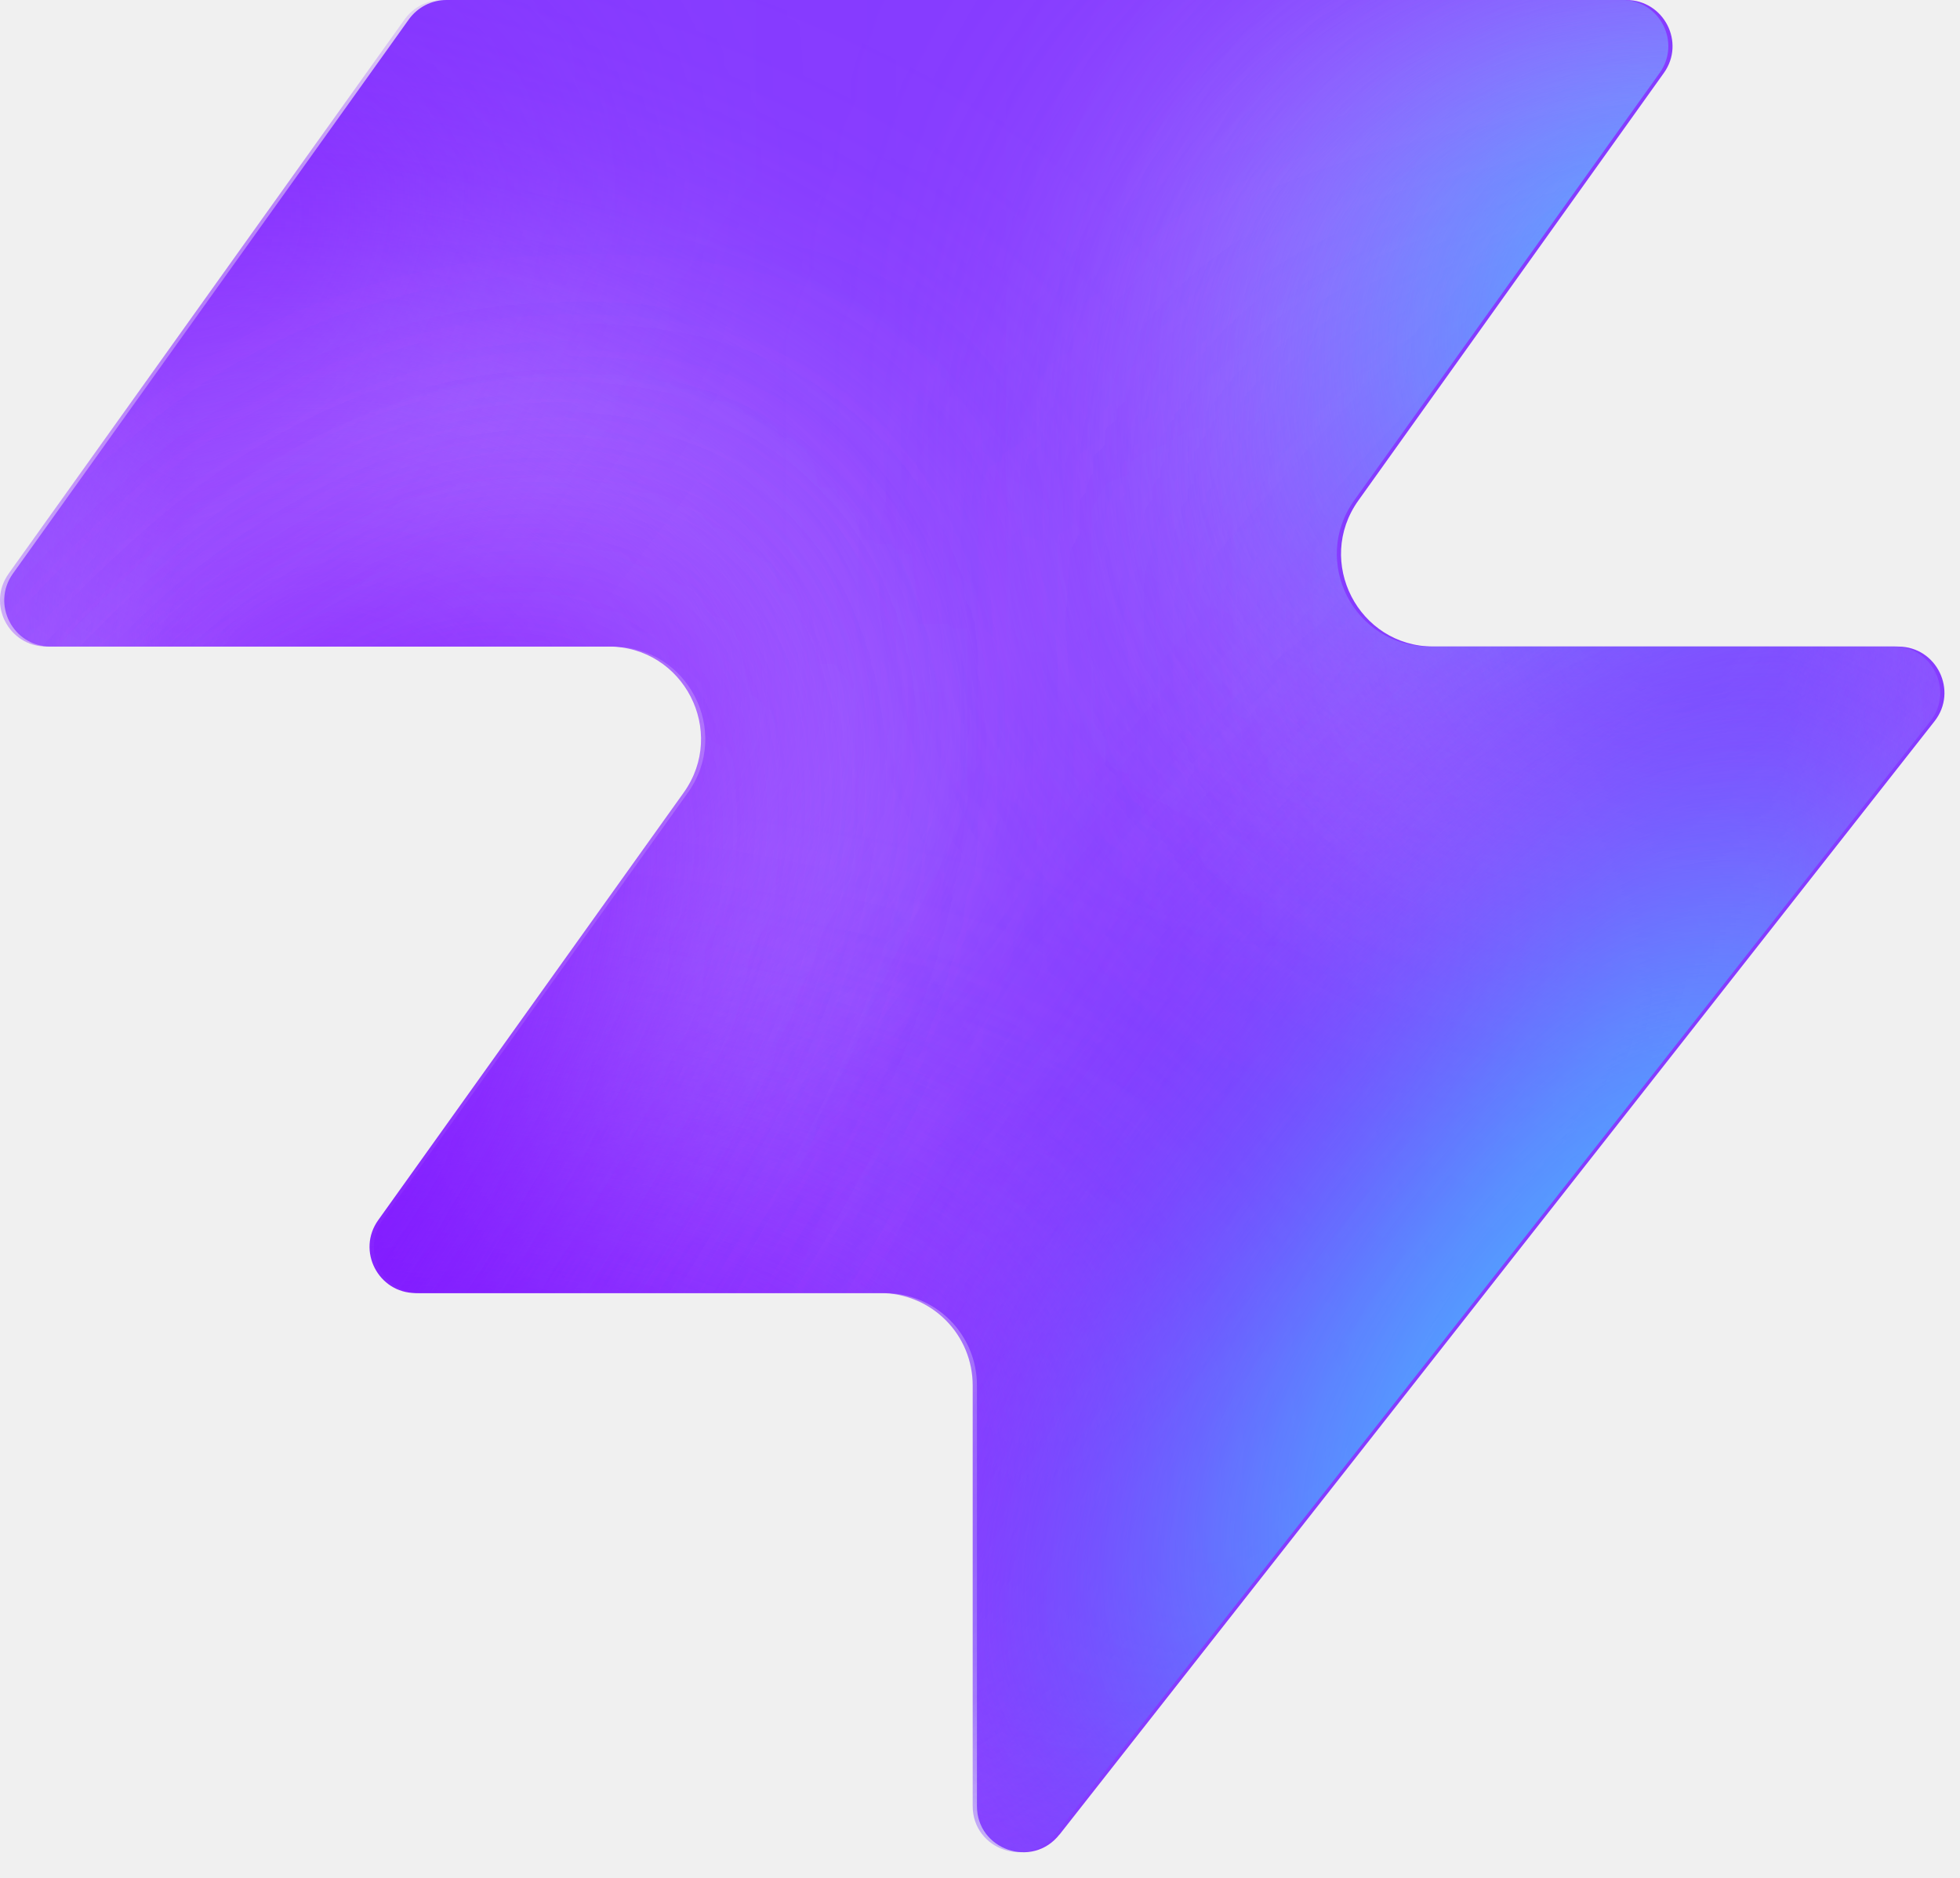
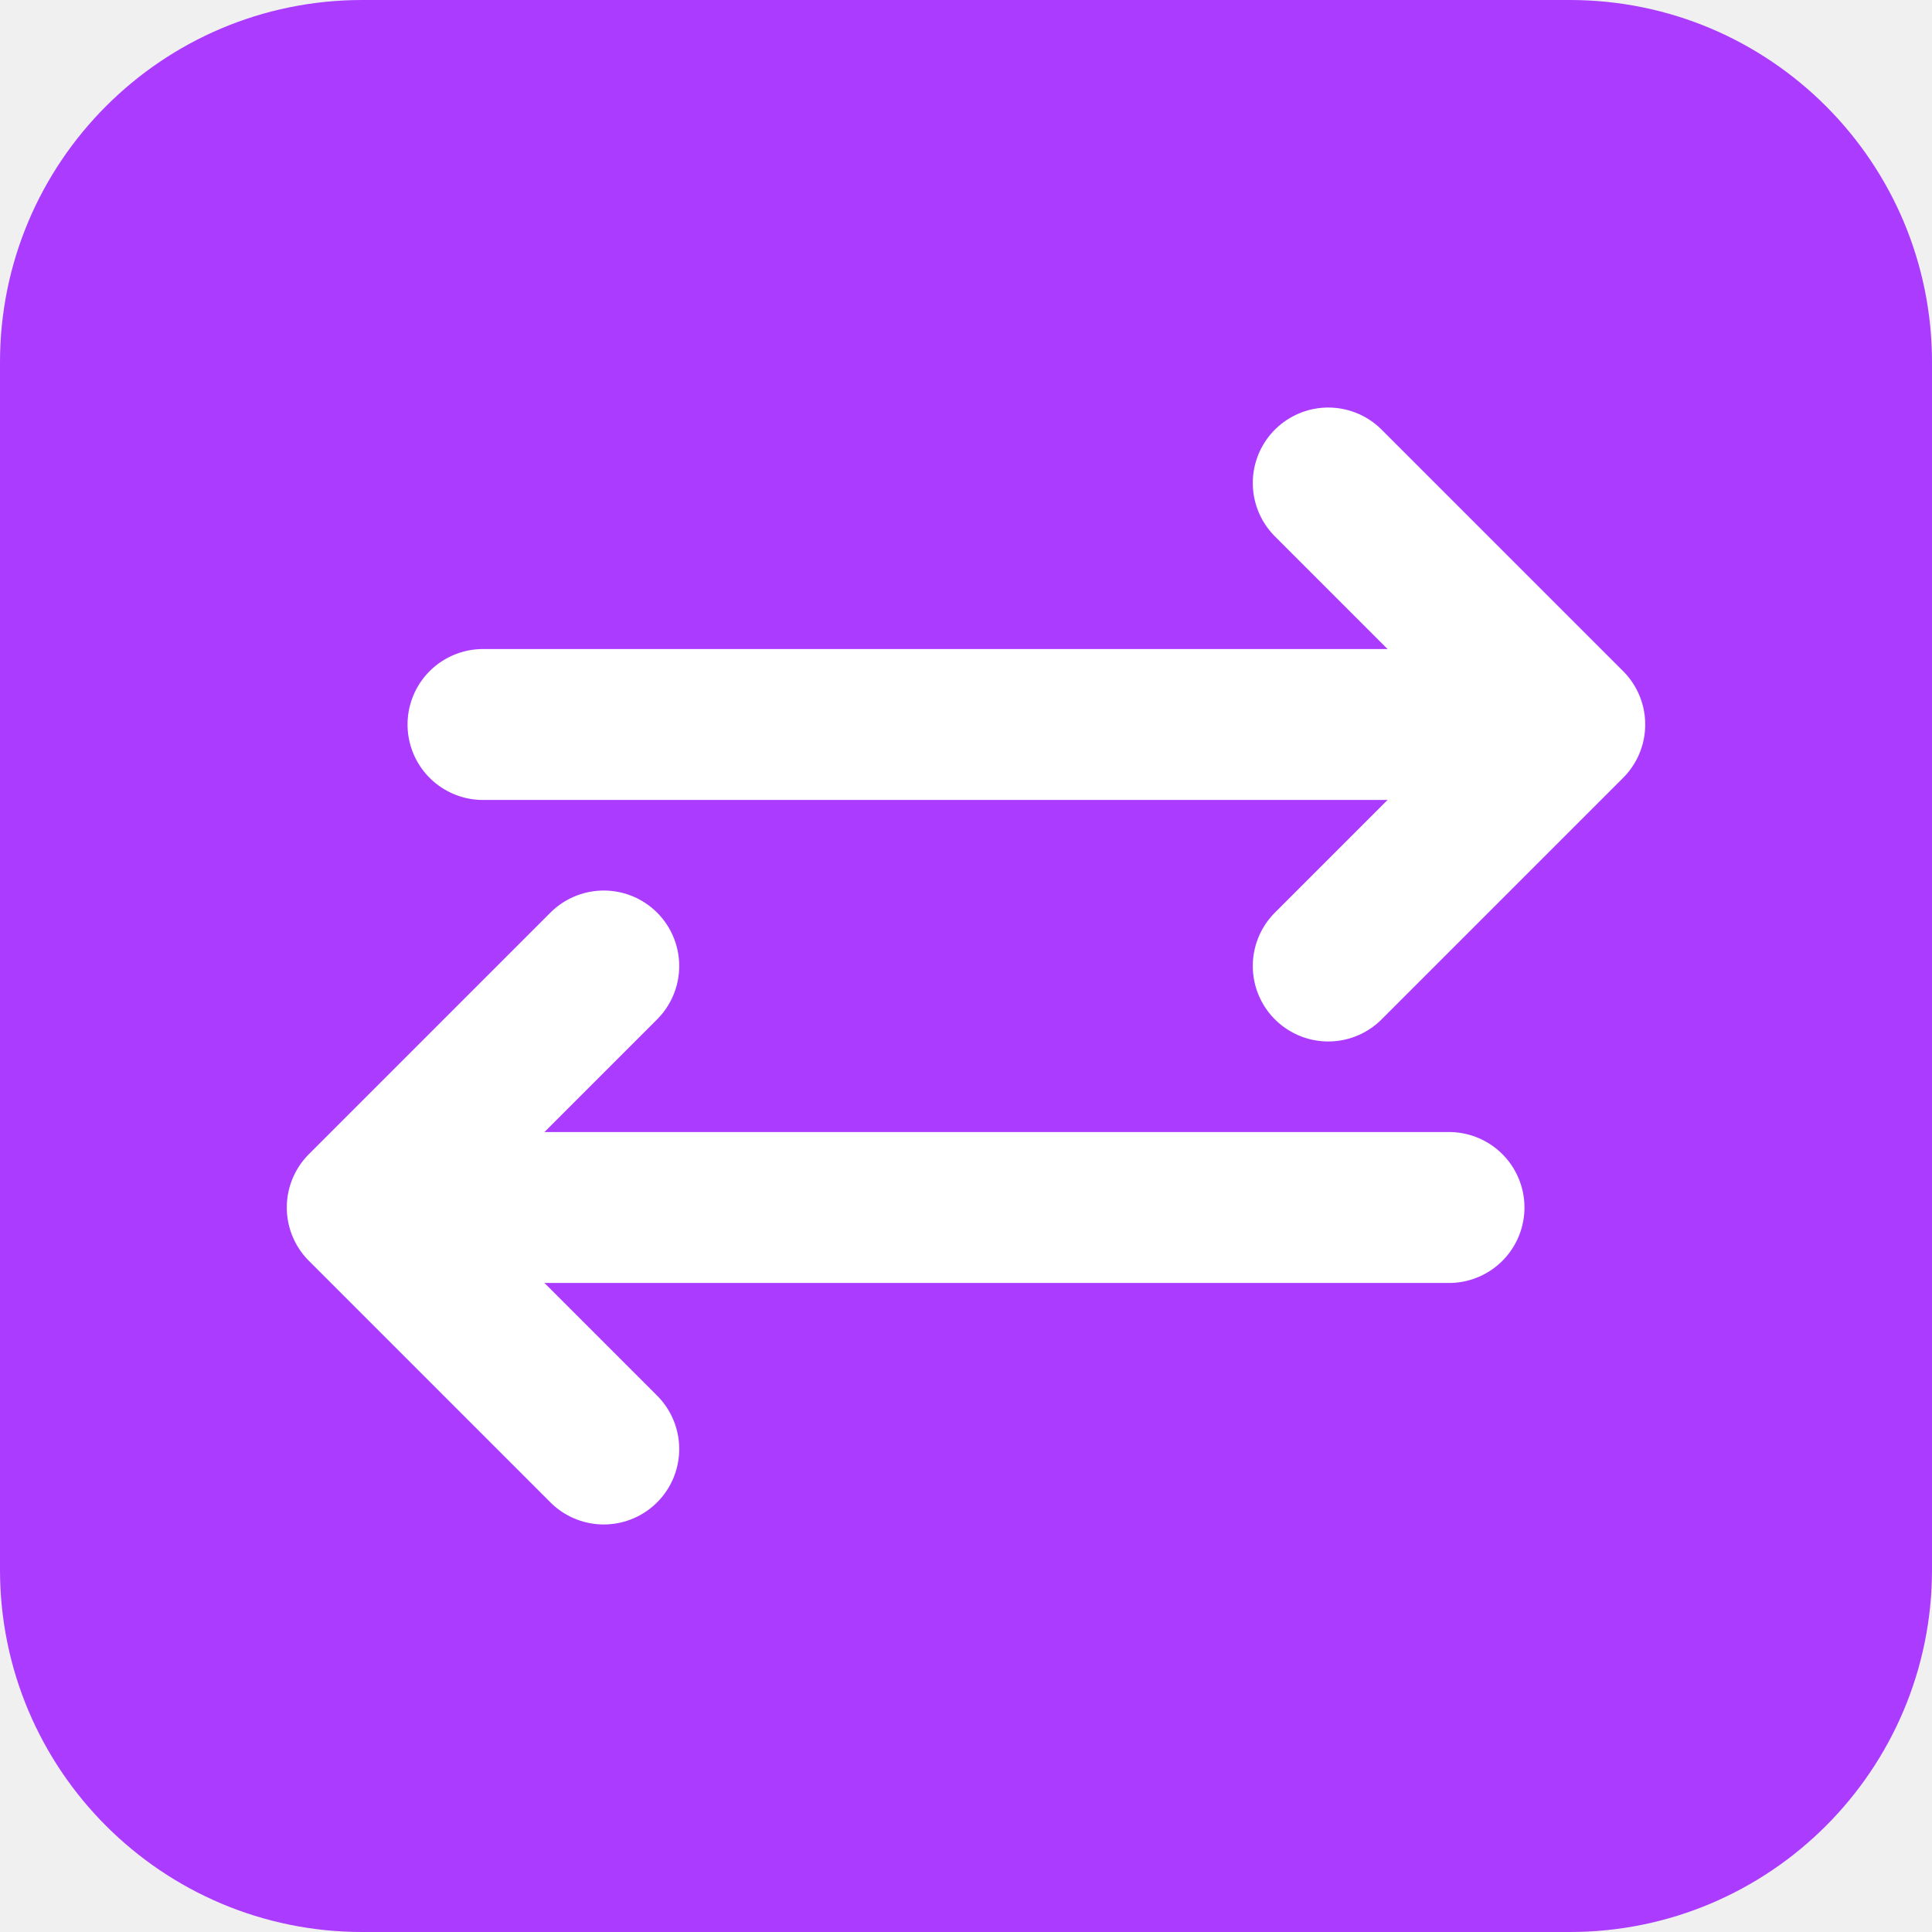
- <svg xmlns="http://www.w3.org/2000/svg" width="48" height="46" fill="none" viewBox="0 0 48 46">
-   <path fill="#863bff" d="M25.946 44.938c-.664.845-2.021.375-2.021-.698V33.937a2.26 2.26 0 0 0-2.262-2.262H10.287c-.92 0-1.456-1.04-.92-1.788l7.48-10.471c1.07-1.497 0-3.578-1.842-3.578H1.237c-.92 0-1.456-1.04-.92-1.788L10.013.474c.214-.297.556-.474.92-.474h28.894c.92 0 1.456 1.04.92 1.788l-7.48 10.471c-1.07 1.498 0 3.579 1.842 3.579h11.377c.943 0 1.473 1.088.89 1.83L25.947 44.94z" style="fill:#863bff;fill:color(display-p3 .525 .23 1);fill-opacity:1" />
-   <mask id="a" width="48" height="46" x="0" y="0" maskUnits="userSpaceOnUse" style="mask-type:alpha">
-     <path fill="#000" d="M25.842 44.938c-.664.844-2.021.375-2.021-.698V33.937a2.26 2.26 0 0 0-2.262-2.262H10.183c-.92 0-1.456-1.04-.92-1.788l7.48-10.471c1.07-1.498 0-3.579-1.842-3.579H1.133c-.92 0-1.456-1.04-.92-1.787L9.91.473c.214-.297.556-.474.92-.474h28.894c.92 0 1.456 1.04.92 1.788l-7.48 10.471c-1.07 1.498 0 3.578 1.842 3.578h11.377c.943 0 1.473 1.088.89 1.832L25.843 44.94z" style="fill:#000;fill-opacity:1" />
-   </mask>
-   <g mask="url(#a)">
-     <g filter="url(#b)">
-       <ellipse cx="5.508" cy="14.704" fill="#ede6ff" rx="5.508" ry="14.704" style="fill:#ede6ff;fill:color(display-p3 .927 .903 1);fill-opacity:1" transform="matrix(.00324 1 1 -.00324 -4.47 31.516)" />
-     </g>
-     <g filter="url(#c)">
-       <ellipse cx="10.399" cy="29.851" fill="#ede6ff" rx="10.399" ry="29.851" style="fill:#ede6ff;fill:color(display-p3 .927 .903 1);fill-opacity:1" transform="matrix(.00324 1 1 -.00324 -39.328 7.883)" />
-     </g>
-     <g filter="url(#d)">
-       <ellipse cx="5.508" cy="30.487" fill="#7e14ff" rx="5.508" ry="30.487" style="fill:#7e14ff;fill:color(display-p3 .492 .077 1);fill-opacity:1" transform="rotate(89.814 -25.913 -14.639)scale(1 -1)" />
-     </g>
-     <g filter="url(#e)">
-       <ellipse cx="5.508" cy="30.599" fill="#7e14ff" rx="5.508" ry="30.599" style="fill:#7e14ff;fill:color(display-p3 .492 .077 1);fill-opacity:1" transform="rotate(89.814 -32.644 -3.334)scale(1 -1)" />
-     </g>
-     <g filter="url(#f)">
-       <ellipse cx="5.508" cy="30.599" fill="#7e14ff" rx="5.508" ry="30.599" style="fill:#7e14ff;fill:color(display-p3 .492 .077 1);fill-opacity:1" transform="matrix(.00324 1 1 -.00324 -34.34 30.47)" />
-     </g>
-     <g filter="url(#g)">
-       <ellipse cx="14.072" cy="22.078" fill="#ede6ff" rx="14.072" ry="22.078" style="fill:#ede6ff;fill:color(display-p3 .927 .903 1);fill-opacity:1" transform="rotate(93.35 24.506 48.493)scale(-1 1)" />
-     </g>
-     <g filter="url(#h)">
-       <ellipse cx="3.47" cy="21.501" fill="#7e14ff" rx="3.47" ry="21.501" style="fill:#7e14ff;fill:color(display-p3 .492 .077 1);fill-opacity:1" transform="rotate(89.009 28.708 47.59)scale(-1 1)" />
-     </g>
-     <g filter="url(#i)">
-       <ellipse cx="3.47" cy="21.501" fill="#7e14ff" rx="3.47" ry="21.501" style="fill:#7e14ff;fill:color(display-p3 .492 .077 1);fill-opacity:1" transform="rotate(89.009 28.708 47.59)scale(-1 1)" />
-     </g>
-     <g filter="url(#j)">
-       <ellipse cx=".387" cy="8.972" fill="#7e14ff" rx="4.407" ry="29.108" style="fill:#7e14ff;fill:color(display-p3 .492 .077 1);fill-opacity:1" transform="rotate(39.51 .387 8.972)" />
-     </g>
-     <g filter="url(#k)">
-       <ellipse cx="47.523" cy="-6.092" fill="#7e14ff" rx="4.407" ry="29.108" style="fill:#7e14ff;fill:color(display-p3 .492 .077 1);fill-opacity:1" transform="rotate(37.892 47.523 -6.092)" />
-     </g>
-     <g filter="url(#l)">
-       <ellipse cx="41.412" cy="6.333" fill="#47bfff" rx="5.971" ry="9.665" style="fill:#47bfff;fill:color(display-p3 .28 .748 1);fill-opacity:1" transform="rotate(37.892 41.412 6.333)" />
-     </g>
-     <g filter="url(#m)">
-       <ellipse cx="-1.879" cy="38.332" fill="#7e14ff" rx="4.407" ry="29.108" style="fill:#7e14ff;fill:color(display-p3 .492 .077 1);fill-opacity:1" transform="rotate(37.892 -1.88 38.332)" />
-     </g>
-     <g filter="url(#n)">
-       <ellipse cx="-1.879" cy="38.332" fill="#7e14ff" rx="4.407" ry="29.108" style="fill:#7e14ff;fill:color(display-p3 .492 .077 1);fill-opacity:1" transform="rotate(37.892 -1.88 38.332)" />
-     </g>
-     <g filter="url(#o)">
-       <ellipse cx="35.651" cy="29.907" fill="#7e14ff" rx="4.407" ry="29.108" style="fill:#7e14ff;fill:color(display-p3 .492 .077 1);fill-opacity:1" transform="rotate(37.892 35.651 29.907)" />
-     </g>
-     <g filter="url(#p)">
-       <ellipse cx="38.418" cy="32.4" fill="#47bfff" rx="5.971" ry="15.297" style="fill:#47bfff;fill:color(display-p3 .28 .748 1);fill-opacity:1" transform="rotate(37.892 38.418 32.4)" />
-     </g>
+ <svg xmlns="http://www.w3.org/2000/svg" viewBox="0 0 32 32" role="img" aria-label="Shift Swap Calendar">
+   <rect width="32" height="32" rx="6" fill="#aa3bff" />
+   <g fill="none" stroke="#ffffff" stroke-width="2.5" stroke-linecap="round" stroke-linejoin="round">
+     <path d="M8 12h16" />
+     <path d="M22 8l4 4-4 4" />
+     <path d="M24 20H8" />
+     <path d="M10 16l-4 4 4 4" />
  </g>
-   <defs>
-     <filter id="b" width="60.045" height="41.654" x="-19.77" y="16.149" color-interpolation-filters="sRGB" filterUnits="userSpaceOnUse">
-       <feFlood flood-opacity="0" result="BackgroundImageFix" />
-       <feBlend in="SourceGraphic" in2="BackgroundImageFix" result="shape" />
-       <feGaussianBlur result="effect1_foregroundBlur_2002_17158" stdDeviation="7.659" />
-     </filter>
-     <filter id="c" width="90.34" height="51.437" x="-54.613" y="-7.533" color-interpolation-filters="sRGB" filterUnits="userSpaceOnUse">
-       <feFlood flood-opacity="0" result="BackgroundImageFix" />
-       <feBlend in="SourceGraphic" in2="BackgroundImageFix" result="shape" />
-       <feGaussianBlur result="effect1_foregroundBlur_2002_17158" stdDeviation="7.659" />
-     </filter>
-     <filter id="d" width="79.355" height="29.4" x="-49.64" y="2.03" color-interpolation-filters="sRGB" filterUnits="userSpaceOnUse">
-       <feFlood flood-opacity="0" result="BackgroundImageFix" />
-       <feBlend in="SourceGraphic" in2="BackgroundImageFix" result="shape" />
-       <feGaussianBlur result="effect1_foregroundBlur_2002_17158" stdDeviation="4.596" />
-     </filter>
-     <filter id="e" width="79.579" height="29.4" x="-45.045" y="20.029" color-interpolation-filters="sRGB" filterUnits="userSpaceOnUse">
-       <feFlood flood-opacity="0" result="BackgroundImageFix" />
-       <feBlend in="SourceGraphic" in2="BackgroundImageFix" result="shape" />
-       <feGaussianBlur result="effect1_foregroundBlur_2002_17158" stdDeviation="4.596" />
-     </filter>
-     <filter id="f" width="79.579" height="29.4" x="-43.513" y="21.178" color-interpolation-filters="sRGB" filterUnits="userSpaceOnUse">
-       <feFlood flood-opacity="0" result="BackgroundImageFix" />
-       <feBlend in="SourceGraphic" in2="BackgroundImageFix" result="shape" />
-       <feGaussianBlur result="effect1_foregroundBlur_2002_17158" stdDeviation="4.596" />
-     </filter>
-     <filter id="g" width="74.749" height="58.852" x="15.756" y="-17.901" color-interpolation-filters="sRGB" filterUnits="userSpaceOnUse">
-       <feFlood flood-opacity="0" result="BackgroundImageFix" />
-       <feBlend in="SourceGraphic" in2="BackgroundImageFix" result="shape" />
-       <feGaussianBlur result="effect1_foregroundBlur_2002_17158" stdDeviation="7.659" />
-     </filter>
-     <filter id="h" width="61.377" height="25.362" x="23.548" y="2.284" color-interpolation-filters="sRGB" filterUnits="userSpaceOnUse">
-       <feFlood flood-opacity="0" result="BackgroundImageFix" />
-       <feBlend in="SourceGraphic" in2="BackgroundImageFix" result="shape" />
-       <feGaussianBlur result="effect1_foregroundBlur_2002_17158" stdDeviation="4.596" />
-     </filter>
-     <filter id="i" width="61.377" height="25.362" x="23.548" y="2.284" color-interpolation-filters="sRGB" filterUnits="userSpaceOnUse">
-       <feFlood flood-opacity="0" result="BackgroundImageFix" />
-       <feBlend in="SourceGraphic" in2="BackgroundImageFix" result="shape" />
-       <feGaussianBlur result="effect1_foregroundBlur_2002_17158" stdDeviation="4.596" />
-     </filter>
-     <filter id="j" width="56.045" height="63.649" x="-27.636" y="-22.853" color-interpolation-filters="sRGB" filterUnits="userSpaceOnUse">
-       <feFlood flood-opacity="0" result="BackgroundImageFix" />
-       <feBlend in="SourceGraphic" in2="BackgroundImageFix" result="shape" />
-       <feGaussianBlur result="effect1_foregroundBlur_2002_17158" stdDeviation="4.596" />
-     </filter>
-     <filter id="k" width="54.814" height="64.646" x="20.116" y="-38.415" color-interpolation-filters="sRGB" filterUnits="userSpaceOnUse">
-       <feFlood flood-opacity="0" result="BackgroundImageFix" />
-       <feBlend in="SourceGraphic" in2="BackgroundImageFix" result="shape" />
-       <feGaussianBlur result="effect1_foregroundBlur_2002_17158" stdDeviation="4.596" />
-     </filter>
-     <filter id="l" width="33.541" height="35.313" x="24.641" y="-11.323" color-interpolation-filters="sRGB" filterUnits="userSpaceOnUse">
-       <feFlood flood-opacity="0" result="BackgroundImageFix" />
-       <feBlend in="SourceGraphic" in2="BackgroundImageFix" result="shape" />
-       <feGaussianBlur result="effect1_foregroundBlur_2002_17158" stdDeviation="4.596" />
-     </filter>
-     <filter id="m" width="54.814" height="64.646" x="-29.286" y="6.009" color-interpolation-filters="sRGB" filterUnits="userSpaceOnUse">
-       <feFlood flood-opacity="0" result="BackgroundImageFix" />
-       <feBlend in="SourceGraphic" in2="BackgroundImageFix" result="shape" />
-       <feGaussianBlur result="effect1_foregroundBlur_2002_17158" stdDeviation="4.596" />
-     </filter>
-     <filter id="n" width="54.814" height="64.646" x="-29.286" y="6.009" color-interpolation-filters="sRGB" filterUnits="userSpaceOnUse">
-       <feFlood flood-opacity="0" result="BackgroundImageFix" />
-       <feBlend in="SourceGraphic" in2="BackgroundImageFix" result="shape" />
-       <feGaussianBlur result="effect1_foregroundBlur_2002_17158" stdDeviation="4.596" />
-     </filter>
-     <filter id="o" width="54.814" height="64.646" x="8.244" y="-2.416" color-interpolation-filters="sRGB" filterUnits="userSpaceOnUse">
-       <feFlood flood-opacity="0" result="BackgroundImageFix" />
-       <feBlend in="SourceGraphic" in2="BackgroundImageFix" result="shape" />
-       <feGaussianBlur result="effect1_foregroundBlur_2002_17158" stdDeviation="4.596" />
-     </filter>
-     <filter id="p" width="39.409" height="43.623" x="18.713" y="10.588" color-interpolation-filters="sRGB" filterUnits="userSpaceOnUse">
-       <feFlood flood-opacity="0" result="BackgroundImageFix" />
-       <feBlend in="SourceGraphic" in2="BackgroundImageFix" result="shape" />
-       <feGaussianBlur result="effect1_foregroundBlur_2002_17158" stdDeviation="4.596" />
-     </filter>
-   </defs>
</svg>
